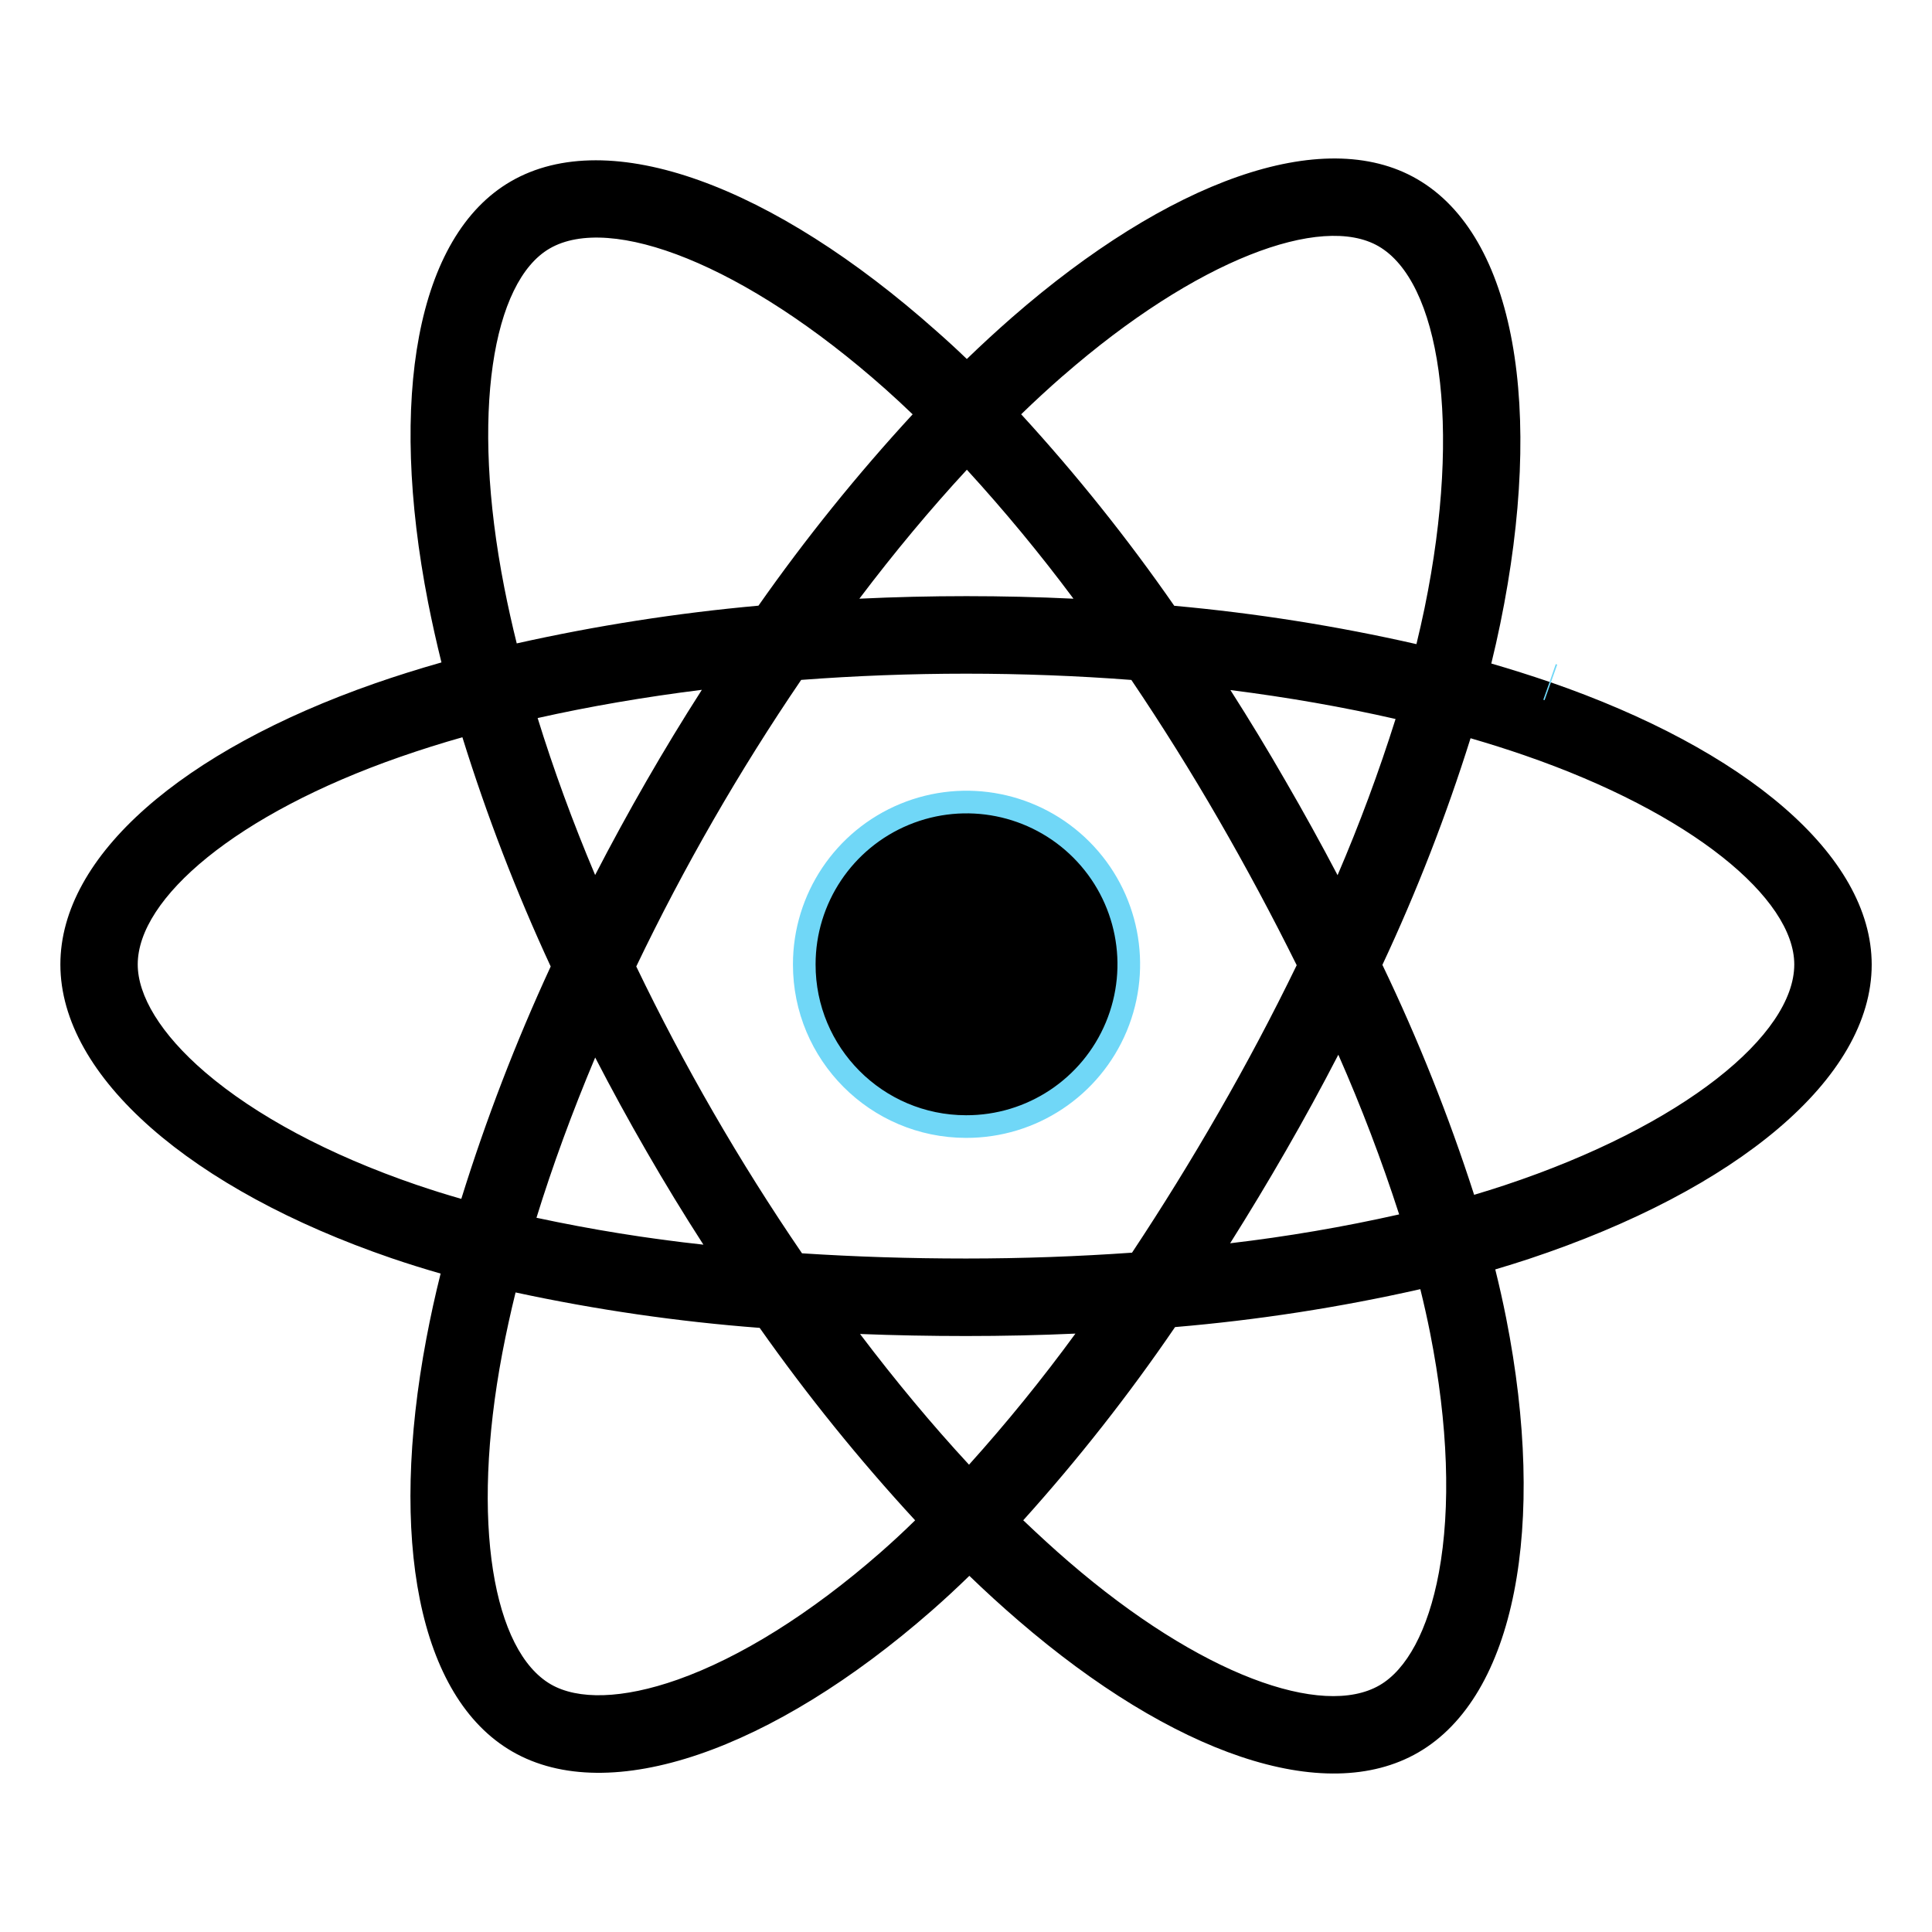
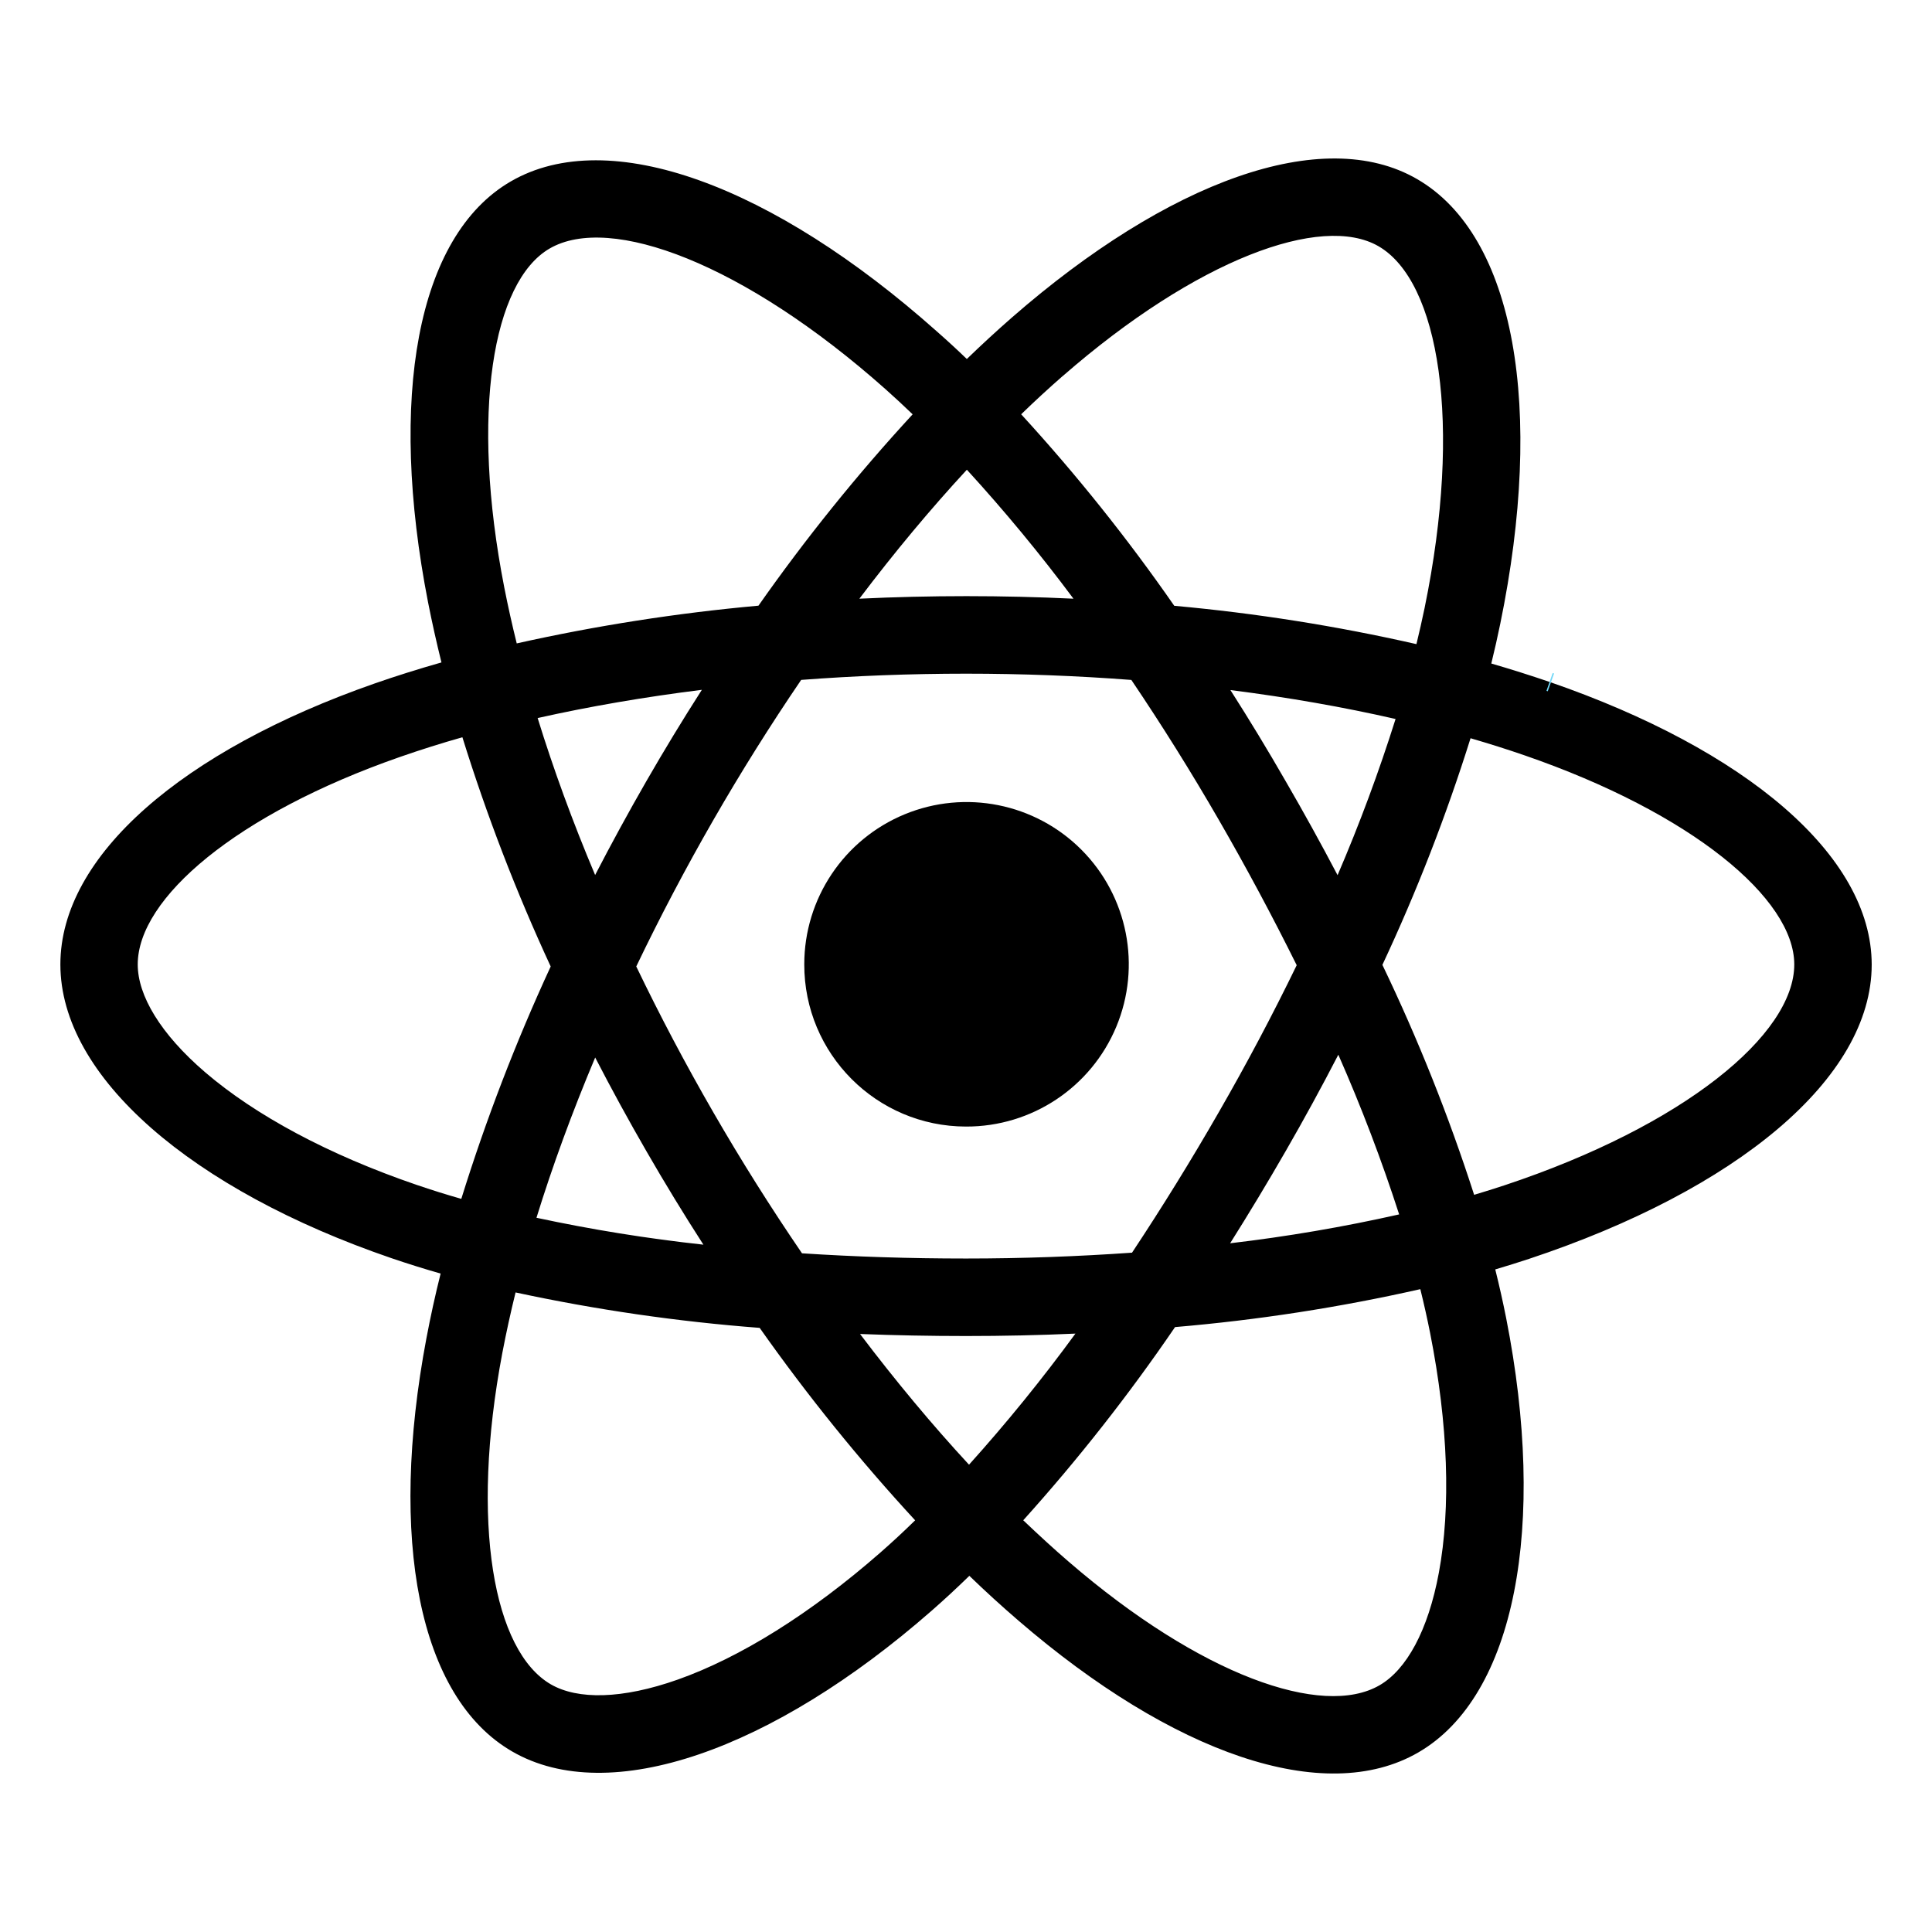
<svg xmlns="http://www.w3.org/2000/svg" fill="#000000" width="800px" height="800px" viewBox="0 0 512 512">
  <style>
        .animated-path {
            stroke: #70d7f7; /* Couleur du trait */
-             stroke-width: 10; /* Épaisseur du trait */
+             stroke-width: 5; /* Épaisseur du trait */
            stroke-dasharray: 1640; /* Longueur totale des traits (ajustez selon votre chemin) */
            stroke-dashoffset: 1640; /* Commence à cacher le trait */
               animation: draw 10s linear infinite; /* Animation qui durera 5 secondes, linéaire et infinie */
        }

        
         @keyframes draw {
            0% {
                stroke-dashoffset: 0;
                fill: #000000;
            }
            20% {
                stroke-dashoffset: 1640;
                fill: #000000;
            }
            40% {
                stroke-dashoffset: 3280; /* Commence caché */
                fill: transparent;
            }
            50% {
                stroke-dashoffset: 3280; /* Commence caché */
                fill: #70d7f7;
            }
            60% {
                stroke-dashoffset: 3280; /* Commence caché */
                fill: transparent;
            }
            80% {
                stroke-dashoffset: 1640;
                fill: #000000;
            }
            100% {
                stroke-dashoffset: 0;
                fill: #000000;
            }
        }
    </style>
  <path class="animated-path" d="M410.66,180.72h0q-7.67-2.62-15.45-4.88,1.29-5.25,2.38-10.56c11.7-56.9,4.05-102.74-22.06-117.83-25-14.48-66,.61-107.36,36.69q-6.1,5.34-11.95,11-3.9-3.76-8-7.36c-43.35-38.58-86.8-54.83-112.88-39.69-25,14.51-32.43,57.6-21.9,111.53q1.58,8,3.55,15.93c-6.15,1.75-12.09,3.62-17.77,5.6C48.46,198.9,16,226.73,16,255.59c0,29.82,34.84,59.72,87.77,77.85q6.44,2.19,13,4.07Q114.64,346,113,354.68c-10,53-2.2,95.07,22.75,109.49,25.77,14.89,69-.41,111.14-37.31q5-4.38,10-9.25,6.32,6.11,13,11.86c40.8,35.18,81.09,49.39,106,34.93,25.75-14.94,34.12-60.14,23.25-115.13q-1.25-6.3-2.88-12.86,4.56-1.35,8.93-2.79c55-18.27,90.83-47.81,90.83-78C496,226.62,462.5,198.61,410.66,180.72Zm-129-81.08c35.43-30.91,68.55-43.11,83.65-34.39h0c16.07,9.29,22.32,46.75,12.22,95.88q-1,4.8-2.16,9.57a487.83,487.83,0,0,0-64.18-10.16,481.27,481.27,0,0,0-40.57-50.75Q276,104.57,281.64,99.64ZM157.73,280.25q6.51,12.6,13.61,24.89,7.23,12.54,15.07,24.71a435.28,435.28,0,0,1-44.24-7.13C146.41,309,151.63,294.75,157.73,280.25Zm0-48.33c-6-14.19-11.08-28.15-15.25-41.63,13.7-3.07,28.3-5.58,43.52-7.48q-7.65,11.94-14.72,24.23T157.7,231.92Zm10.9,24.17q9.48-19.77,20.42-38.78h0q10.93-19,23.27-37.13c14.28-1.08,28.92-1.65,43.71-1.65s29.52.57,43.79,1.66q12.21,18.09,23.13,37t20.69,38.6Q334,275.63,323,294.73h0q-10.91,19-23,37.24c-14.25,1-29,1.55-44,1.55s-29.47-.47-43.46-1.38q-12.43-18.19-23.46-37.29T168.6,256.09ZM340.75,305q7.25-12.58,13.92-25.49h0a440.41,440.41,0,0,1,16.12,42.32A434.44,434.44,0,0,1,326,329.48Q333.62,317.39,340.75,305Zm13.72-73.07q-6.64-12.65-13.81-25h0q-7-12.18-14.59-24.06c15.31,1.94,30,4.52,43.77,7.67A439.89,439.89,0,0,1,354.47,231.93ZM256.23,124.48h0a439.75,439.75,0,0,1,28.25,34.18q-28.35-1.35-56.74,0C237.07,146.32,246.62,134.87,256.23,124.48ZM145.66,65.86c16.06-9.32,51.57,4,89,37.27,2.39,2.13,4.8,4.36,7.2,6.67A491.37,491.37,0,0,0,201,160.51a499.12,499.12,0,0,0-64.06,10q-1.83-7.36-3.3-14.82h0C124.59,109.46,130.58,74.61,145.66,65.86ZM122.25,317.71q-6-1.71-11.85-3.71c-23.4-8-42.73-18.44-56-29.81C42.52,274,36.5,263.83,36.5,255.59c0-17.51,26.06-39.85,69.52-55q8.19-2.85,16.52-5.21a493.54,493.54,0,0,0,23.4,60.75A502.46,502.46,0,0,0,122.25,317.71Zm111.13,93.67c-18.63,16.32-37.29,27.89-53.74,33.72h0c-14.78,5.23-26.55,5.38-33.66,1.27-15.14-8.75-21.44-42.54-12.85-87.86q1.53-8,3.5-16a480.85,480.85,0,0,0,64.69,9.39,501.2,501.2,0,0,0,41.2,51C239.54,405.83,236.49,408.65,233.38,411.38Zm23.42-23.22c-9.72-10.51-19.42-22.14-28.88-34.64q13.79.54,28.08.54c9.78,0,19.46-.21,29-.64A439.33,439.33,0,0,1,256.8,388.16Zm124.52,28.59c-2.86,15.44-8.61,25.74-15.72,29.86-15.13,8.78-47.48-2.63-82.36-32.72-4-3.44-8-7.13-12.07-11a484.54,484.54,0,0,0,40.23-51.2,477.84,477.84,0,0,0,65-10.05q1.47,5.94,2.6,11.64h0C383.81,377.58,384.5,399.56,381.32,416.75Zm17.4-102.64h0c-2.62.87-5.32,1.71-8.06,2.53a483.26,483.26,0,0,0-24.31-60.94,481.52,481.52,0,0,0,23.36-60.06c4.91,1.43,9.68,2.93,14.27,4.52,44.42,15.32,71.52,38,71.52,55.43C475.5,274.19,446.23,298.33,398.72,314.11Z" stroke="#70d7f7" stroke-width="12" />
-   <path d="M256,298.55a43,43,0,1,0-42.86-43A42.91,42.91,0,0,0,256,298.55Z" stroke="#70d7f7" stroke-width="6" />
+   <path class="animated-path" d="M256,298.55a43,43,0,1,0-42.86-43A42.91,42.91,0,0,0,256,298.55Z" stroke="#70d7f7" stroke-width="6" />
</svg>
